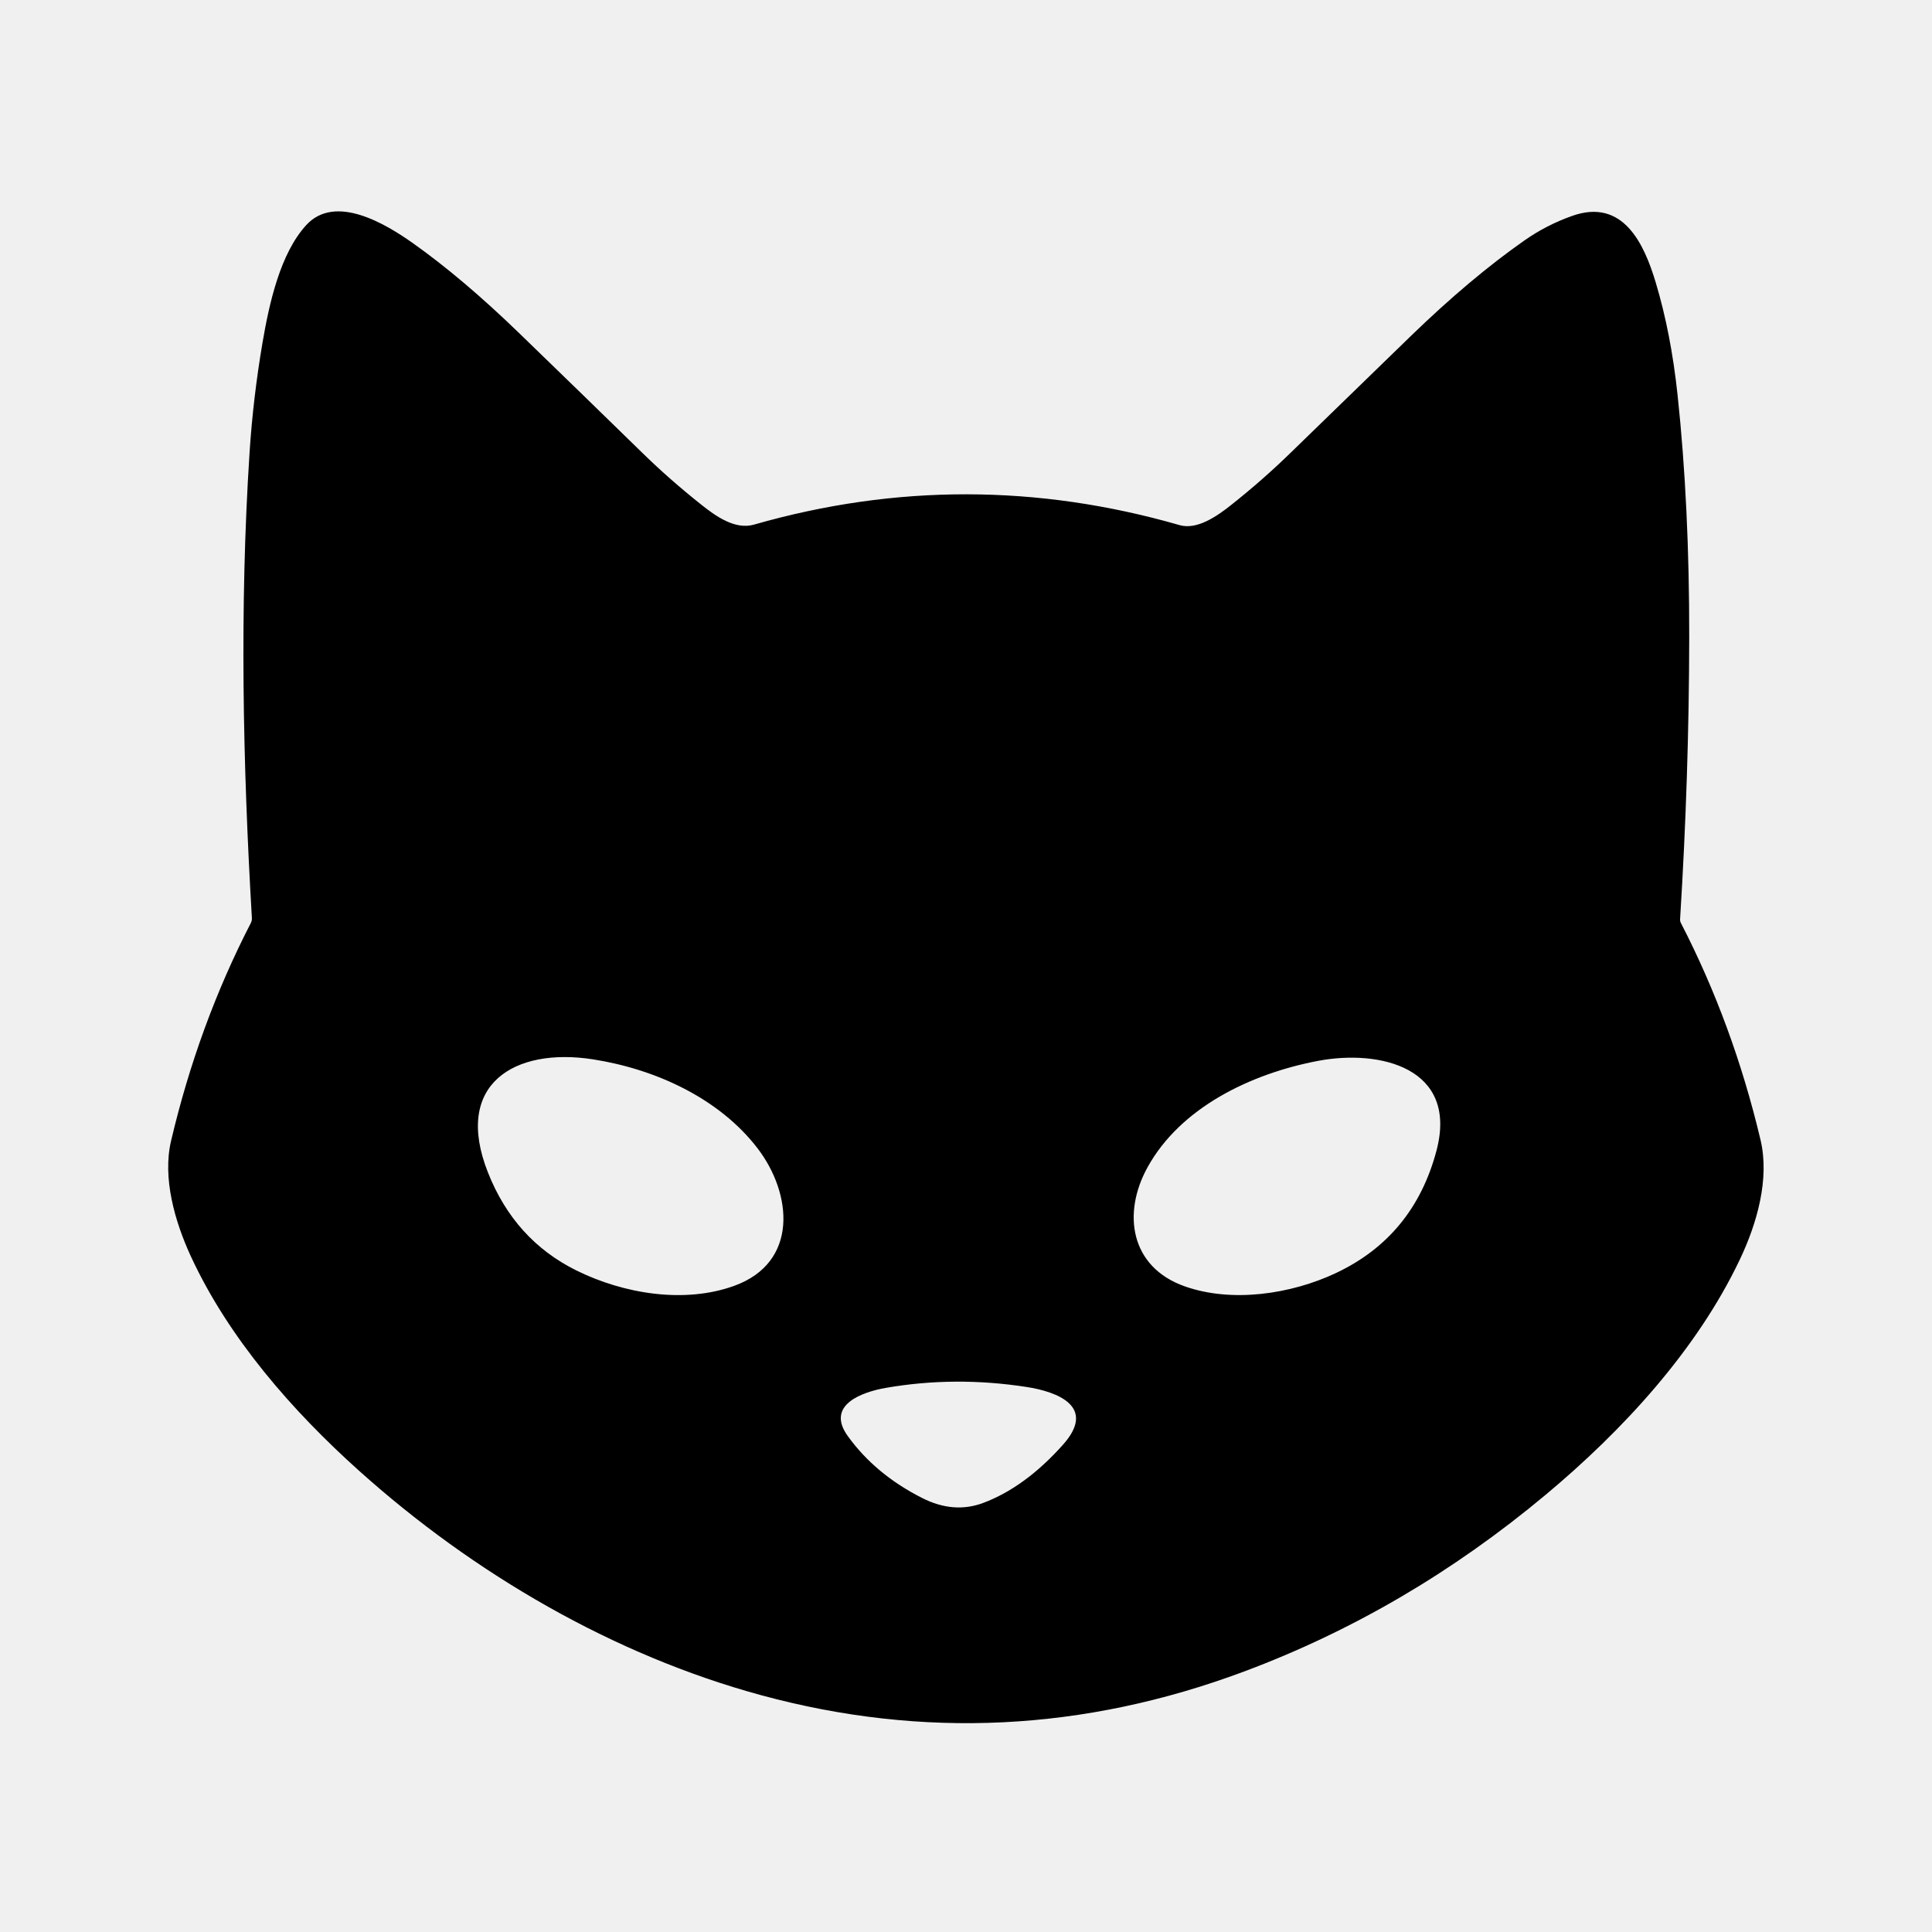
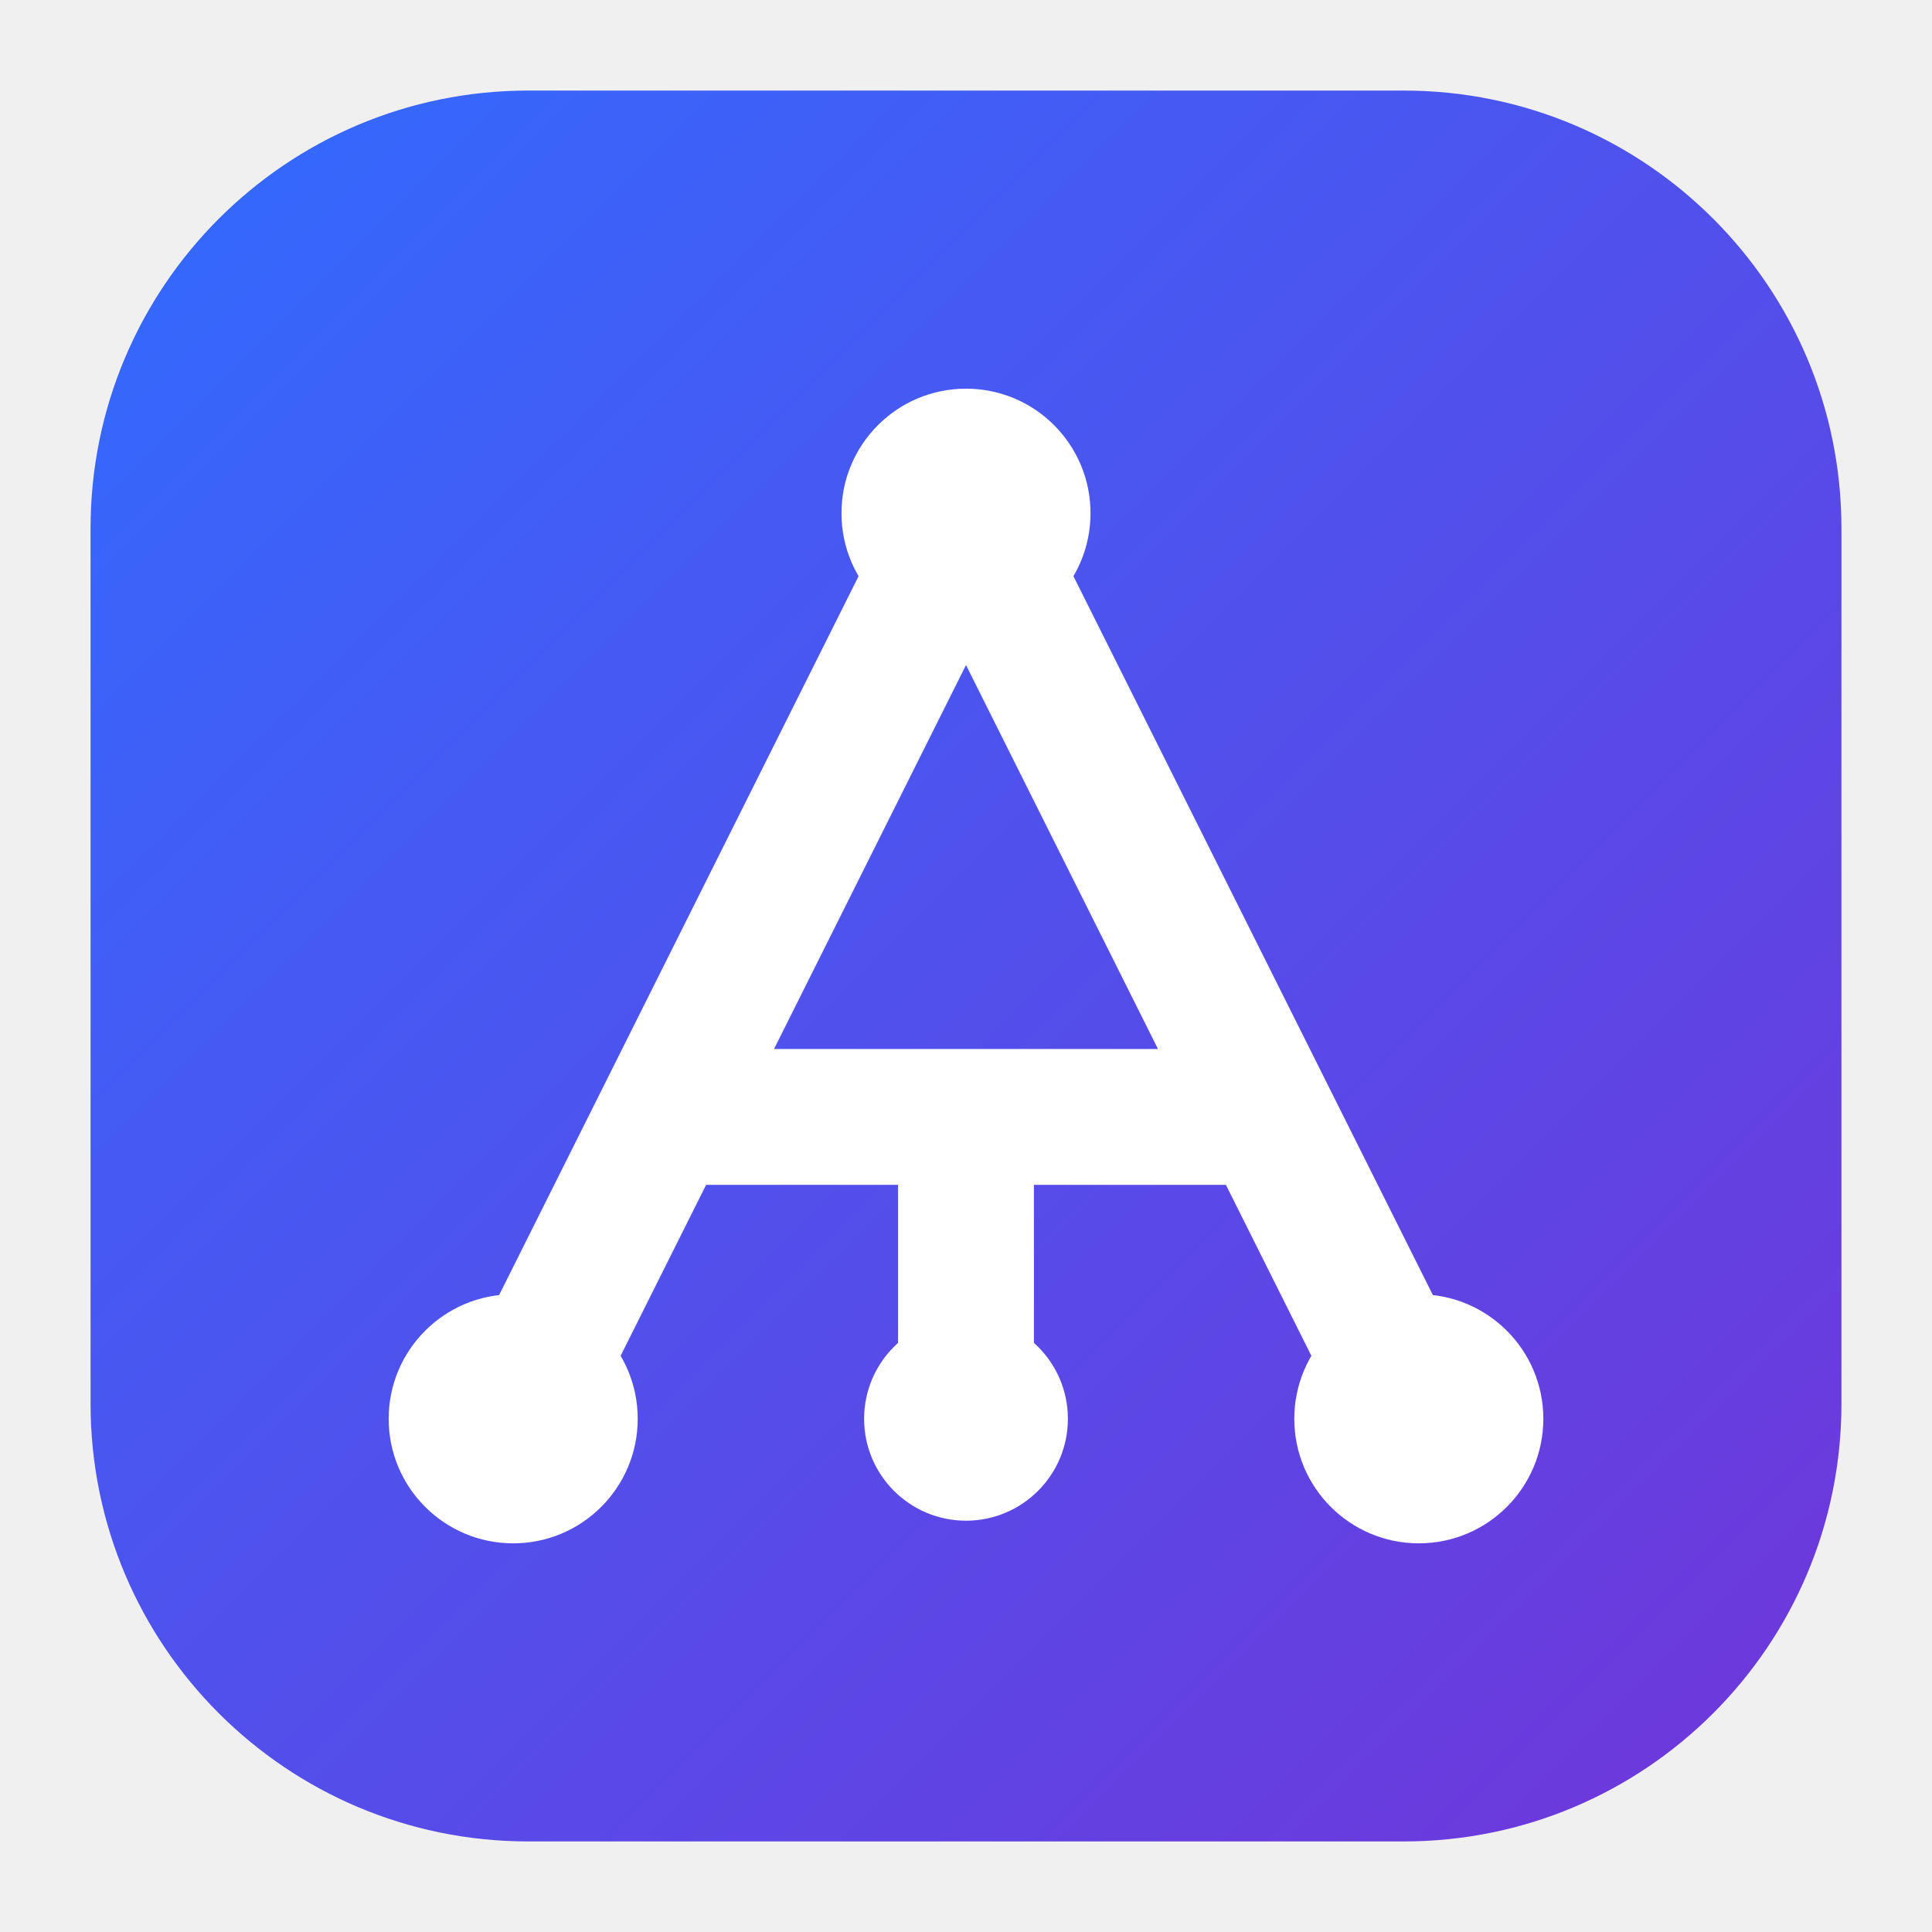
- <svg xmlns="http://www.w3.org/2000/svg" version="1.1" viewBox="0.00 0.00 512.00 512.00" width="512.00" height="512.00">
-   <path fill="#000000" d="   M 66.75 243.26   C 64.36 202.61 63.47 160.98 66.14 119.90   Q 67.07 105.54 69.56 90.86   C 71.35 80.37 74.26 67.20 81.13 59.68   C 88.86 51.20 102.34 59.42 109.45 64.46   Q 122.61 73.79 137.56 88.26   Q 154.16 104.32 170.37 120.15   Q 177.39 127.01 185.78 133.69   C 189.58 136.71 194.75 140.48 199.81 139.03   Q 256.12 122.89 312.63 139.17   C 317.17 140.47 322.43 136.89 326.29 133.81   Q 334.64 127.18 341.86 120.15   Q 358.44 104.02 373.87 89.06   Q 389.67 73.75 403.99 63.72   Q 409.86 59.61 416.68 57.20   C 430.17 52.45 435.71 64.65 438.76 74.78   Q 442.82 88.24 444.57 104.64   Q 447.71 133.95 447.66 168.99   Q 447.61 205.59 445.24 243.61   Q 445.21 244.12 445.44 244.57   Q 459.30 271.43 466.56 302.09   C 469.00 312.41 465.64 324.20 461.06 333.82   C 449.65 357.80 430.14 378.99 409.62 396.13   Q 372.77 426.90 329.61 443.00   Q 266.07 466.70 201.80 449.27   C 162.55 438.62 125.61 417.06 95.28 389.88   C 77.45 373.90 60.60 354.63 50.57 332.92   C 46.30 323.66 43.03 312.16 45.33 302.37   Q 52.57 271.58 66.46 244.63   Q 66.80 243.98 66.75 243.26   Z   M 129.31 310.72   Q 136.38 328.58 152.74 336.68   C 165.31 342.91 181.44 345.53 194.60 340.75   C 211.72 334.54 209.96 316.29 200.74 304.29   C 190.53 291.00 173.63 283.30 157.10 280.73   C 136.41 277.52 120.03 287.25 129.31 310.72   Z   M 304.10 309.36   C 297.35 321.61 299.56 335.79 313.93 340.88   C 326.42 345.31 342.09 343.01 354.08 337.35   Q 374.66 327.63 380.68 304.95   C 386.50 282.97 365.69 278.03 349.30 281.14   C 331.39 284.54 312.80 293.56 304.10 309.36   Z   M 244.39 396.99   Q 252.76 401.23 260.59 398.28   Q 271.64 394.13 281.68 382.89   C 290.72 372.77 280.23 368.82 272.04 367.56   Q 253.06 364.63 234.76 367.80   C 228.71 368.85 218.66 372.23 224.67 380.57   Q 231.98 390.72 244.39 396.99   Z" />
+ <svg xmlns="http://www.w3.org/2000/svg" viewBox="0 0 1024 1024">
+   <defs>
+     <linearGradient id="bg" x2="1" y2="1">
+       <stop stop-color="#316BFF" />
+       <stop offset="1" stop-color="#7135D9" />
+     </linearGradient>
+   </defs>
+   <rect x="48" y="48" width="928" height="928" rx="232" fill="url(#bg)" />
+   <g stroke="white" stroke-width="72" stroke-linejoin="round" stroke-linecap="round" fill="none">
+     <path d="M272 752L512 272L752 752M352 592H672M512 592V752" />
+   </g>
+   <g fill="white">
+     <circle cx="512" cy="272" r="66" />
+     <circle cx="272" cy="752" r="66" />
+     <circle cx="752" cy="752" r="66" />
+     <circle cx="512" cy="752" r="54" />
+   </g>
</svg>
